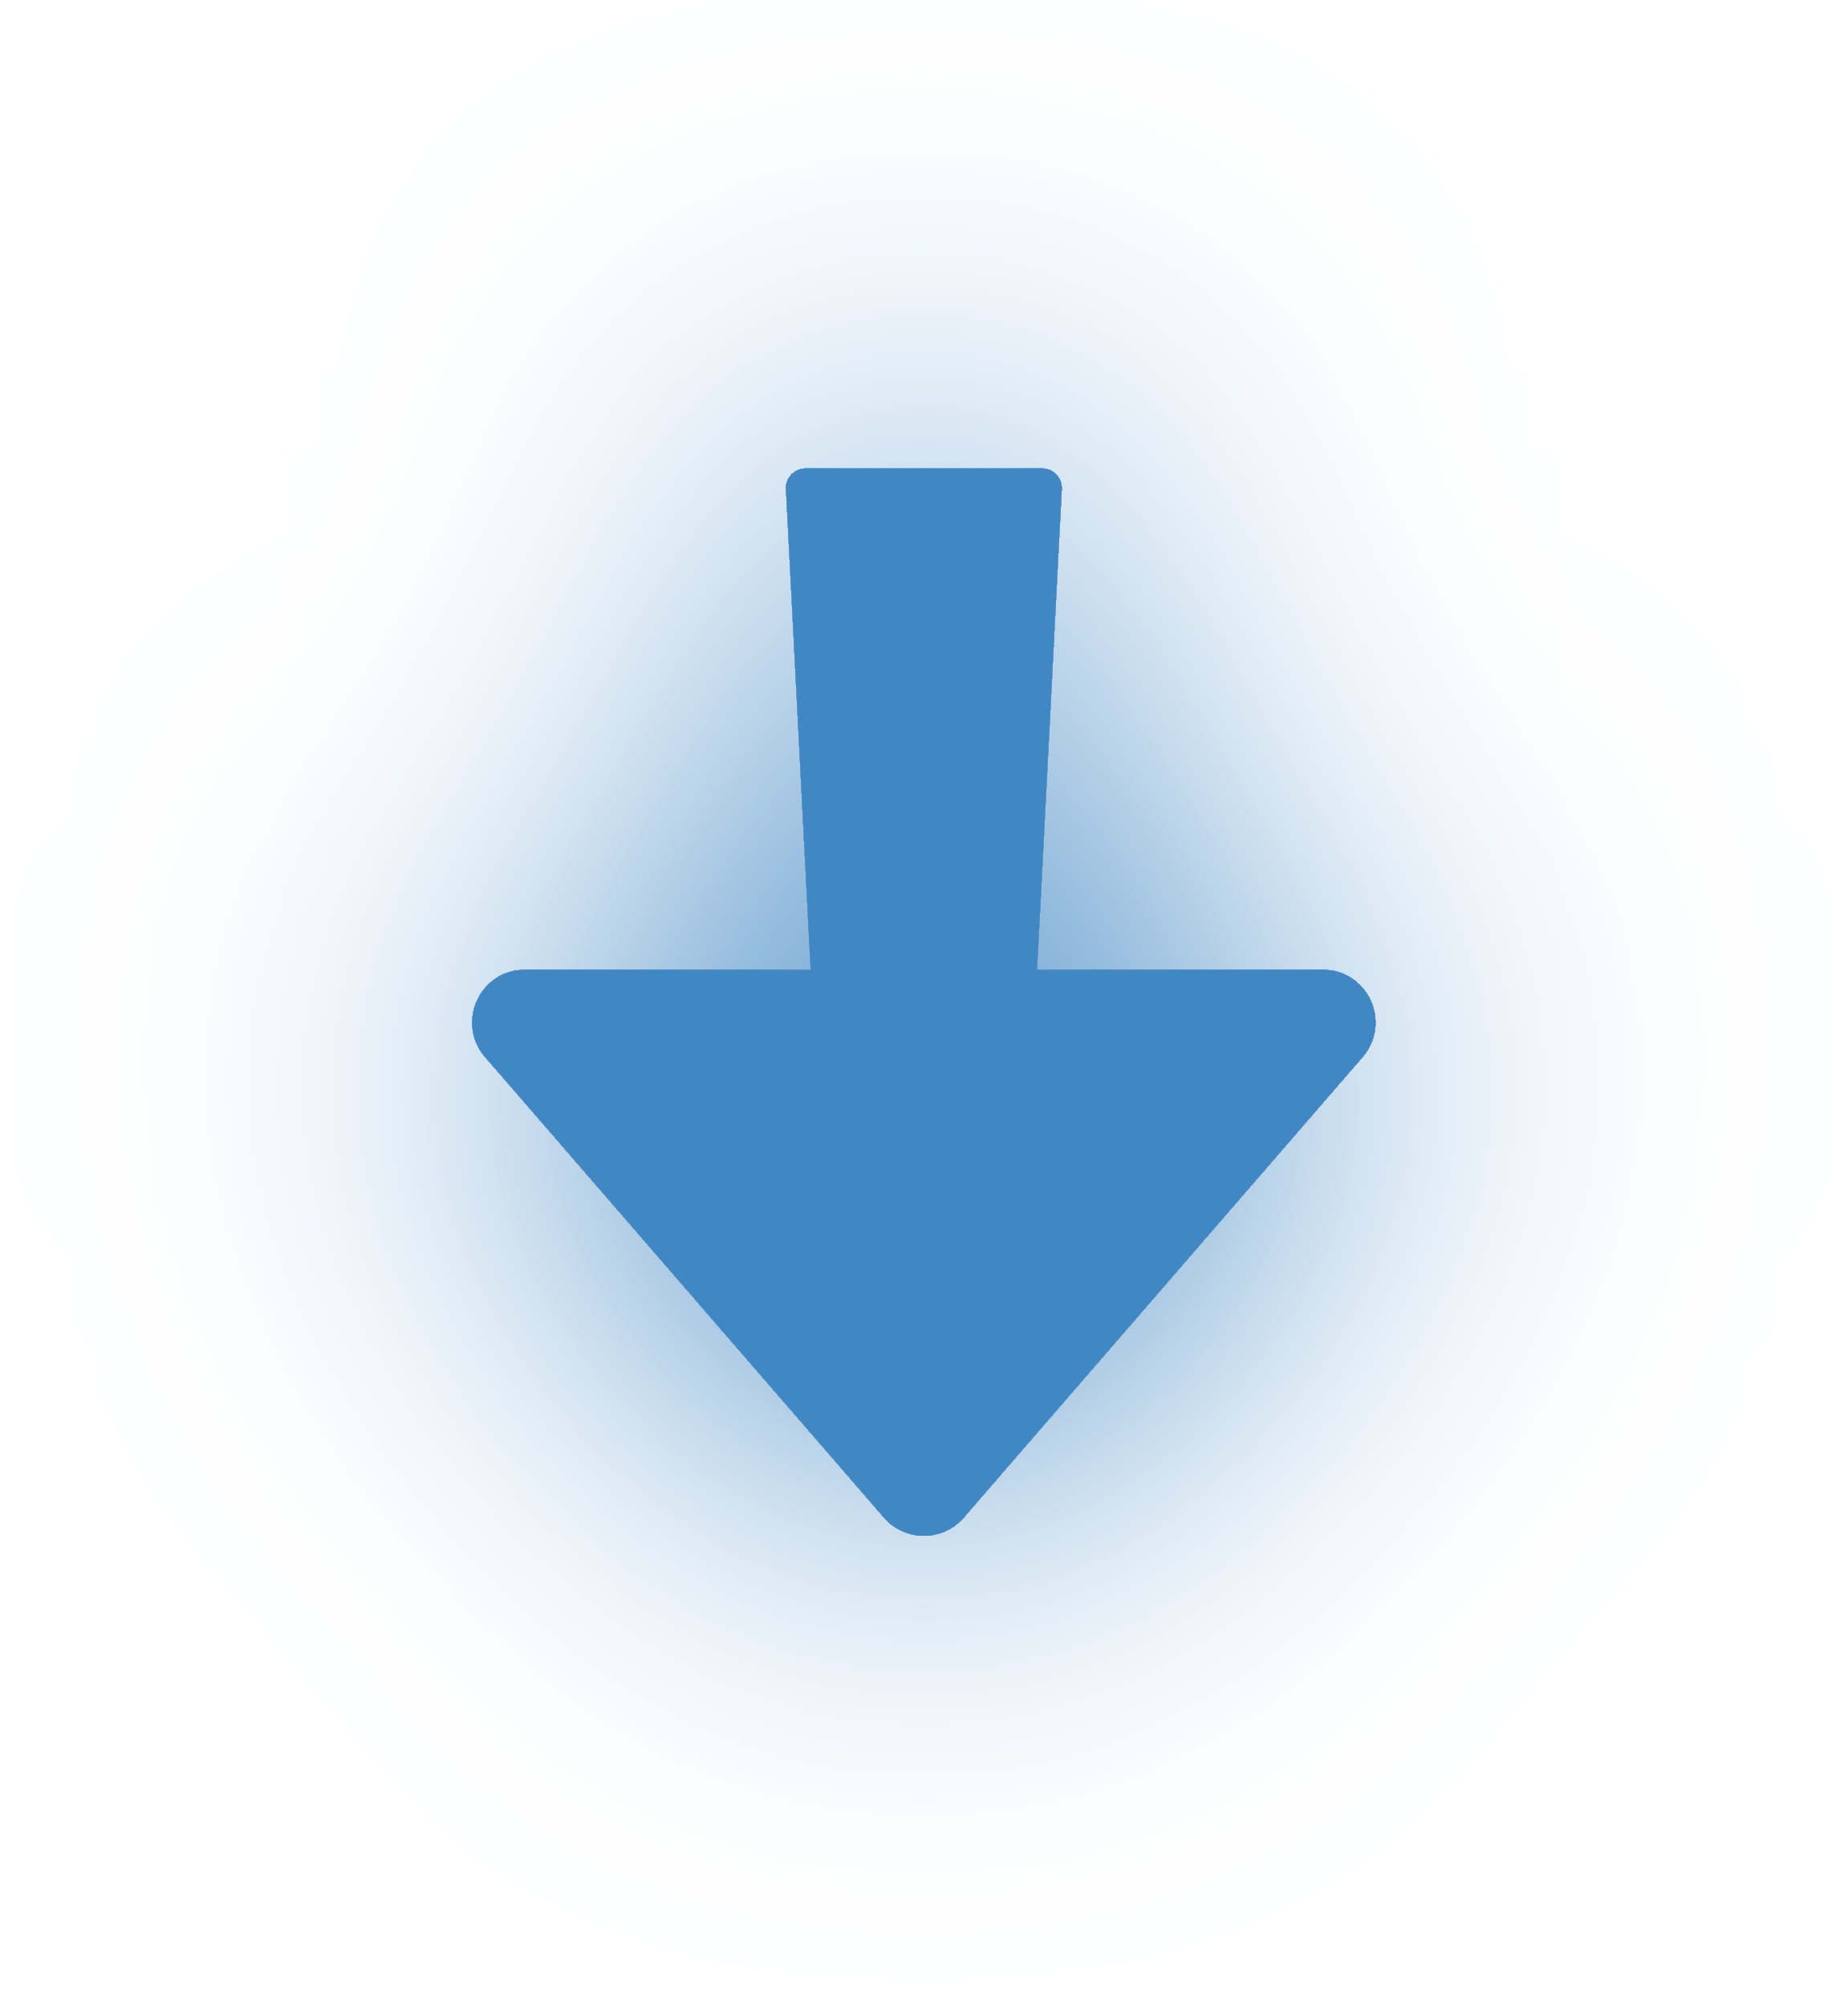
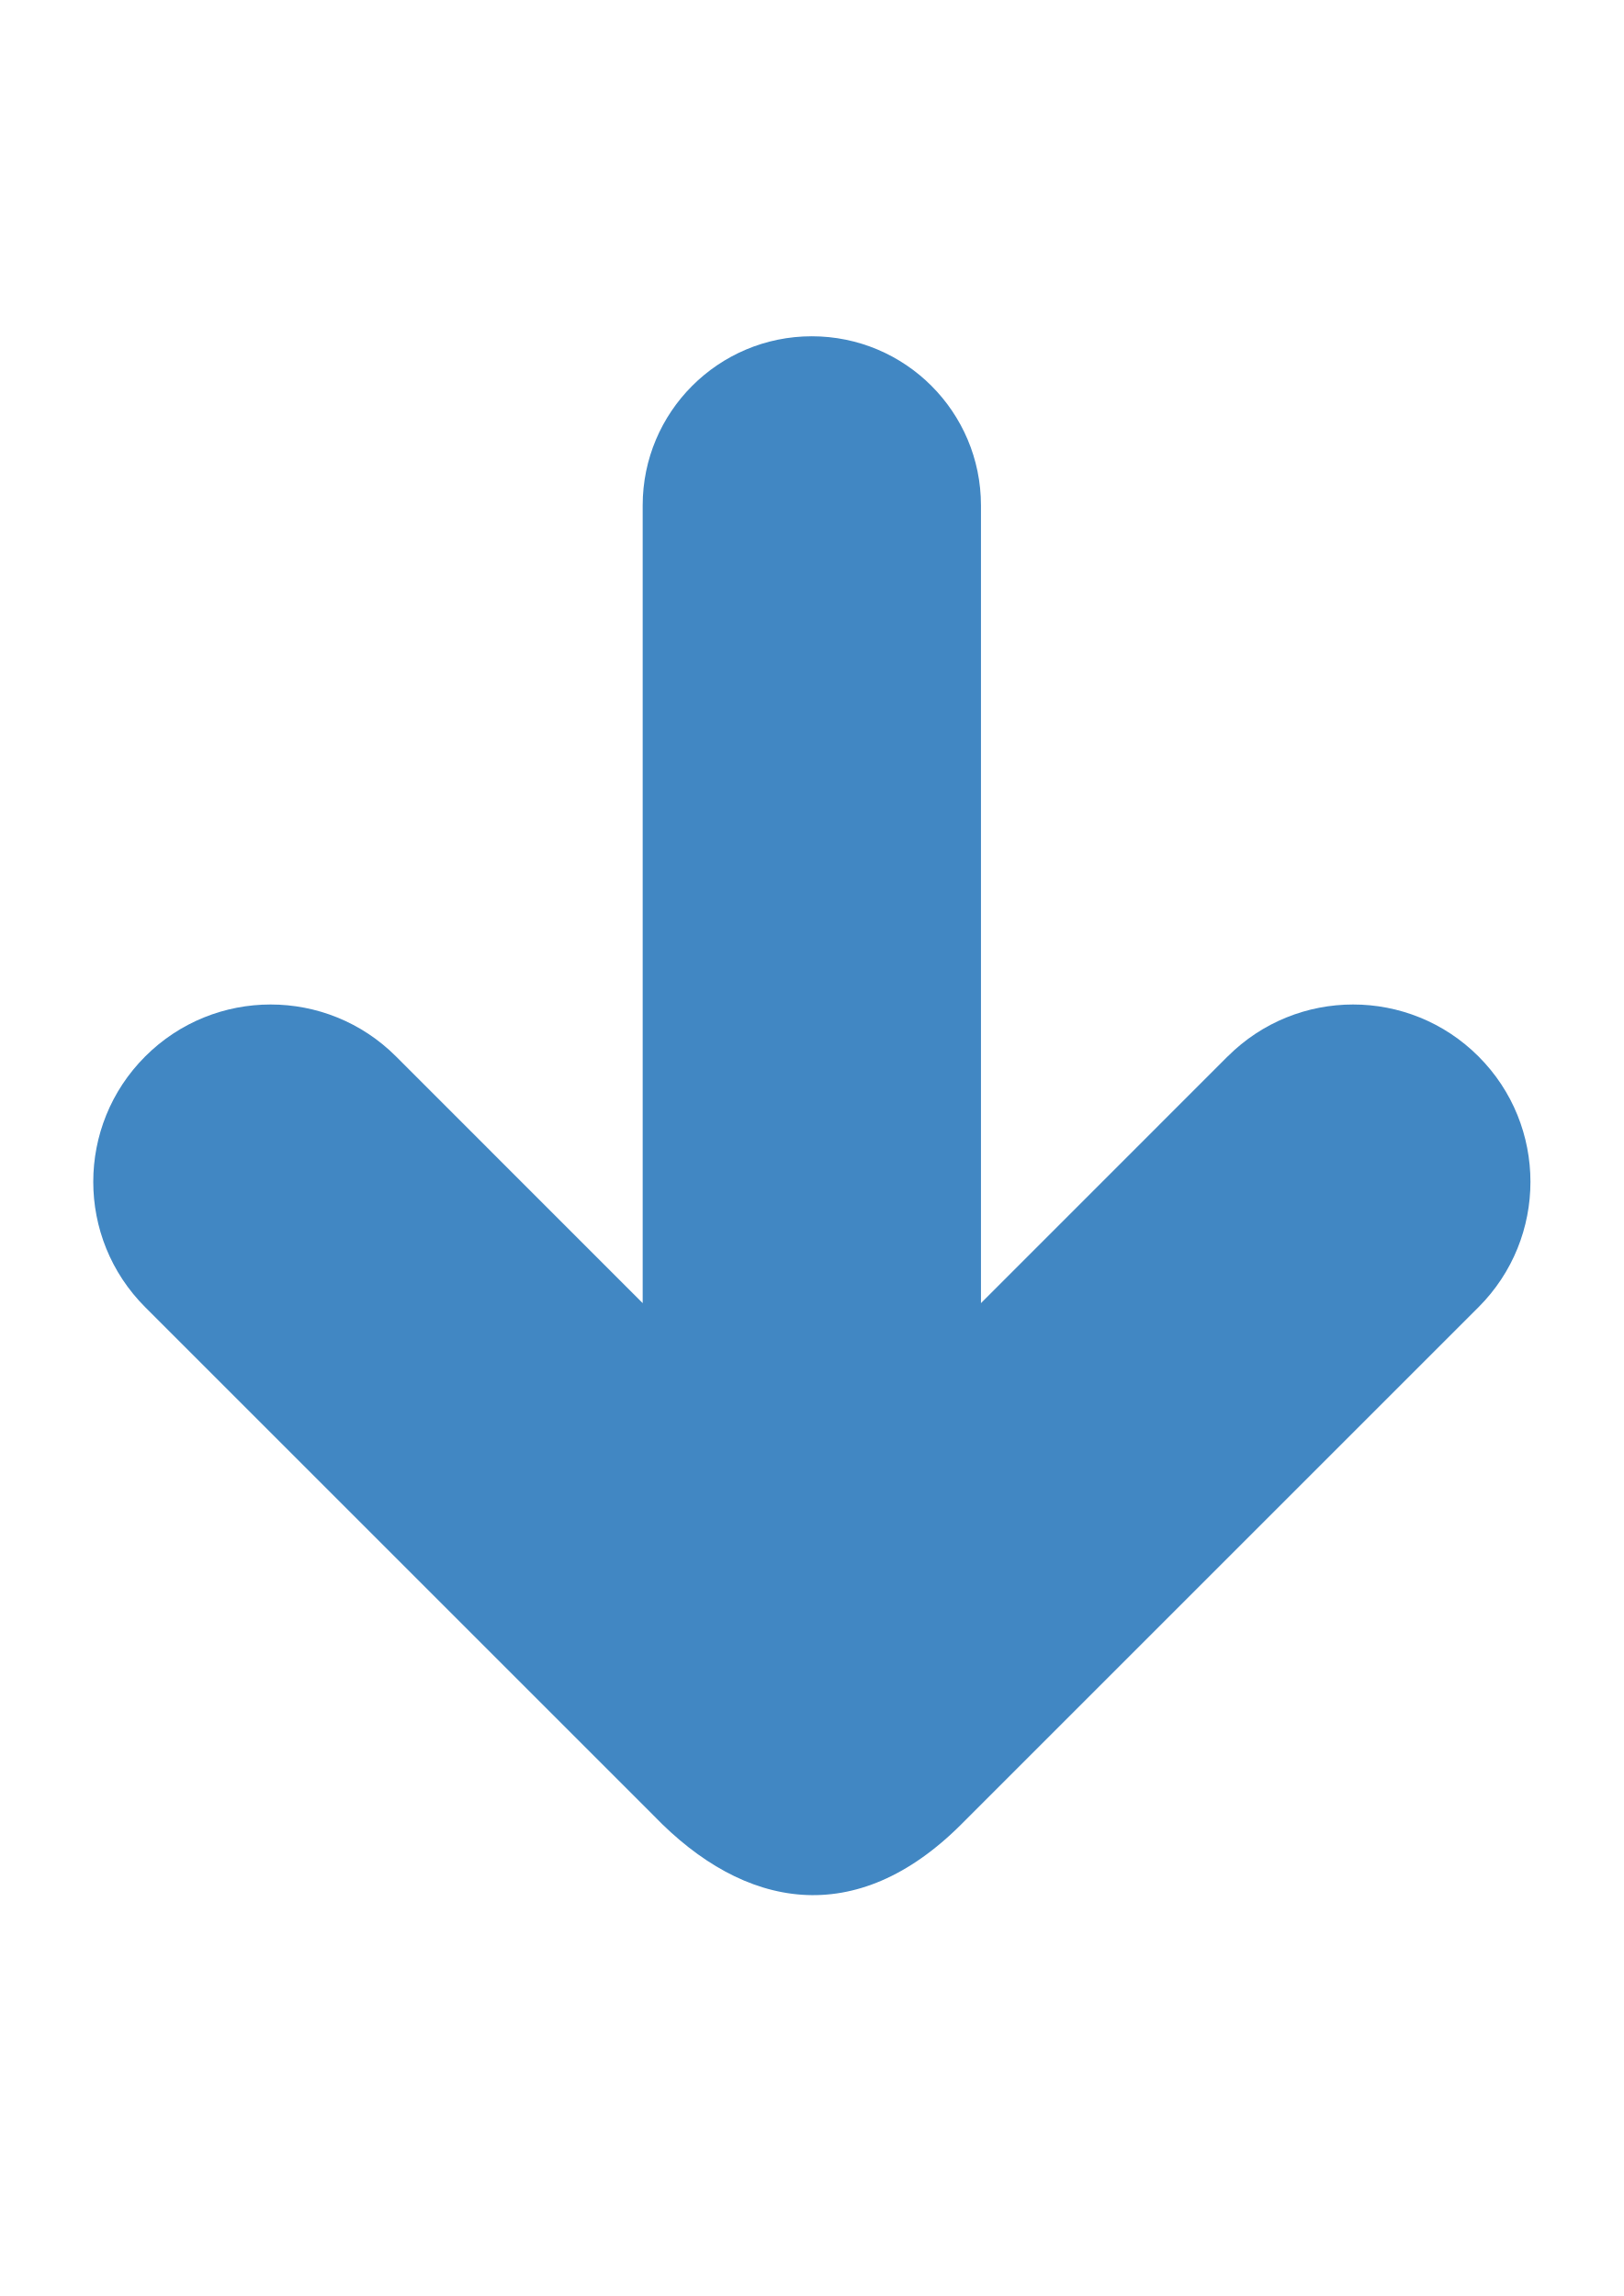
- <svg xmlns="http://www.w3.org/2000/svg" width="140" height="152" viewBox="0 0 140 152" fill="none">
-   <g filter="url(#filter0_di)">
-     <path d="M76.945 77H63.055C62.523 77 62.084 76.583 62.057 76.051L60.054 37.051C60.025 36.48 60.48 36 61.053 36H78.947C79.52 36 79.975 36.48 79.946 37.051L77.944 76.051C77.916 76.583 77.477 77 76.945 77Z" fill="#4187C3" stroke="#4187C3" />
-     <path d="M67.354 114.66C68.75 116.272 71.25 116.272 72.646 114.66L102.861 79.77C104.824 77.504 103.214 73.979 100.216 73.979H39.784C36.786 73.979 35.176 77.504 37.139 79.77L67.354 114.66Z" fill="#4187C3" stroke="#4187C3" />
+ <svg xmlns="http://www.w3.org/2000/svg" xml:space="preserve" width="210mm" height="297mm" version="1.1" style="shape-rendering:geometricPrecision; text-rendering:geometricPrecision; image-rendering:optimizeQuality; fill-rule:evenodd; clip-rule:evenodd" viewBox="0 0 21000 29700">
+   <defs>
+     <style type="text/css">
+    
+     .fil0 {fill:#4187C3}
+    
+   </style>
+   </defs>
+   <g id="Слой_x0020_1">
+     <path class="fil0" d="M15877.47 13665.5l-3190.32 3191.22 0 -10319.18c-0.04,-1208.14 -979.43,-2187.54 -2187.58,-2187.54 -1208.15,0 -2187.54,979.4 -2187.54,2187.54l0 10319.14 -3190.32 -3191.22c-895.72,-895.72 -2348,-895.72 -3243.72,0 -895.72,895.72 -895.72,2348 0,3243.72l6575.34 6575.34c1176.68,1222.36 2619.51,1473.82 3979.11,114.3l6689.64 -6689.64c895.72,-895.72 895.72,-2348 0,-3243.72 -895.72,-895.72 -2348,-895.72 -3243.72,0l-0.89 0.04z" />
+     <g id="_2449608210688">
  </g>
-   <defs>
-     <filter id="filter0_di" x="-1" y="-1" width="140.223" height="152.369" filterUnits="userSpaceOnUse" color-interpolation-filters="sRGB">
-       <feFlood flood-opacity="0" result="BackgroundImageFix" />
-       <feColorMatrix in="SourceAlpha" type="matrix" values="0 0 0 0 0 0 0 0 0 0 0 0 0 0 0 0 0 0 127 0" />
-       <feOffset />
-       <feGaussianBlur stdDeviation="17.5" />
-       <feColorMatrix type="matrix" values="0 0 0 0 0.255 0 0 0 0 0.529 0 0 0 0 0.765 0 0 0 1 0" />
-       <feBlend mode="normal" in2="BackgroundImageFix" result="effect1_dropShadow" />
-       <feBlend mode="normal" in="SourceGraphic" in2="effect1_dropShadow" result="shape" />
-       <feColorMatrix in="SourceAlpha" type="matrix" values="0 0 0 0 0 0 0 0 0 0 0 0 0 0 0 0 0 0 127 0" result="hardAlpha" />
-       <feOffset />
-       <feGaussianBlur stdDeviation="2.5" />
-       <feComposite in2="hardAlpha" operator="arithmetic" k2="-1" k3="1" />
-       <feColorMatrix type="matrix" values="0 0 0 0 0.255 0 0 0 0 0.529 0 0 0 0 0.765 0 0 0 1 0" />
-       <feBlend mode="normal" in2="shape" result="effect2_innerShadow" />
-     </filter>
-   </defs>
+     <g id="_2449608210880">
+   </g>
+     <g id="_2449608211296">
+   </g>
+     <g id="_2449608209536">
+   </g>
+     <g id="_2449608208864">
+   </g>
+     <g id="_2449608203392">
+   </g>
+     <g id="_2449608204352">
+   </g>
+     <g id="_2449608201568">
+   </g>
+     <g id="_2449608195200">
+   </g>
+     <g id="_2449608193824">
+   </g>
+     <g id="_2449608193376">
+   </g>
+     <g id="_2449608192256">
+   </g>
+     <g id="_2449608190592">
+   </g>
+     <g id="_2449608191616">
+   </g>
+     <g id="_2449608191552">
+   </g>
+   </g>
</svg>
